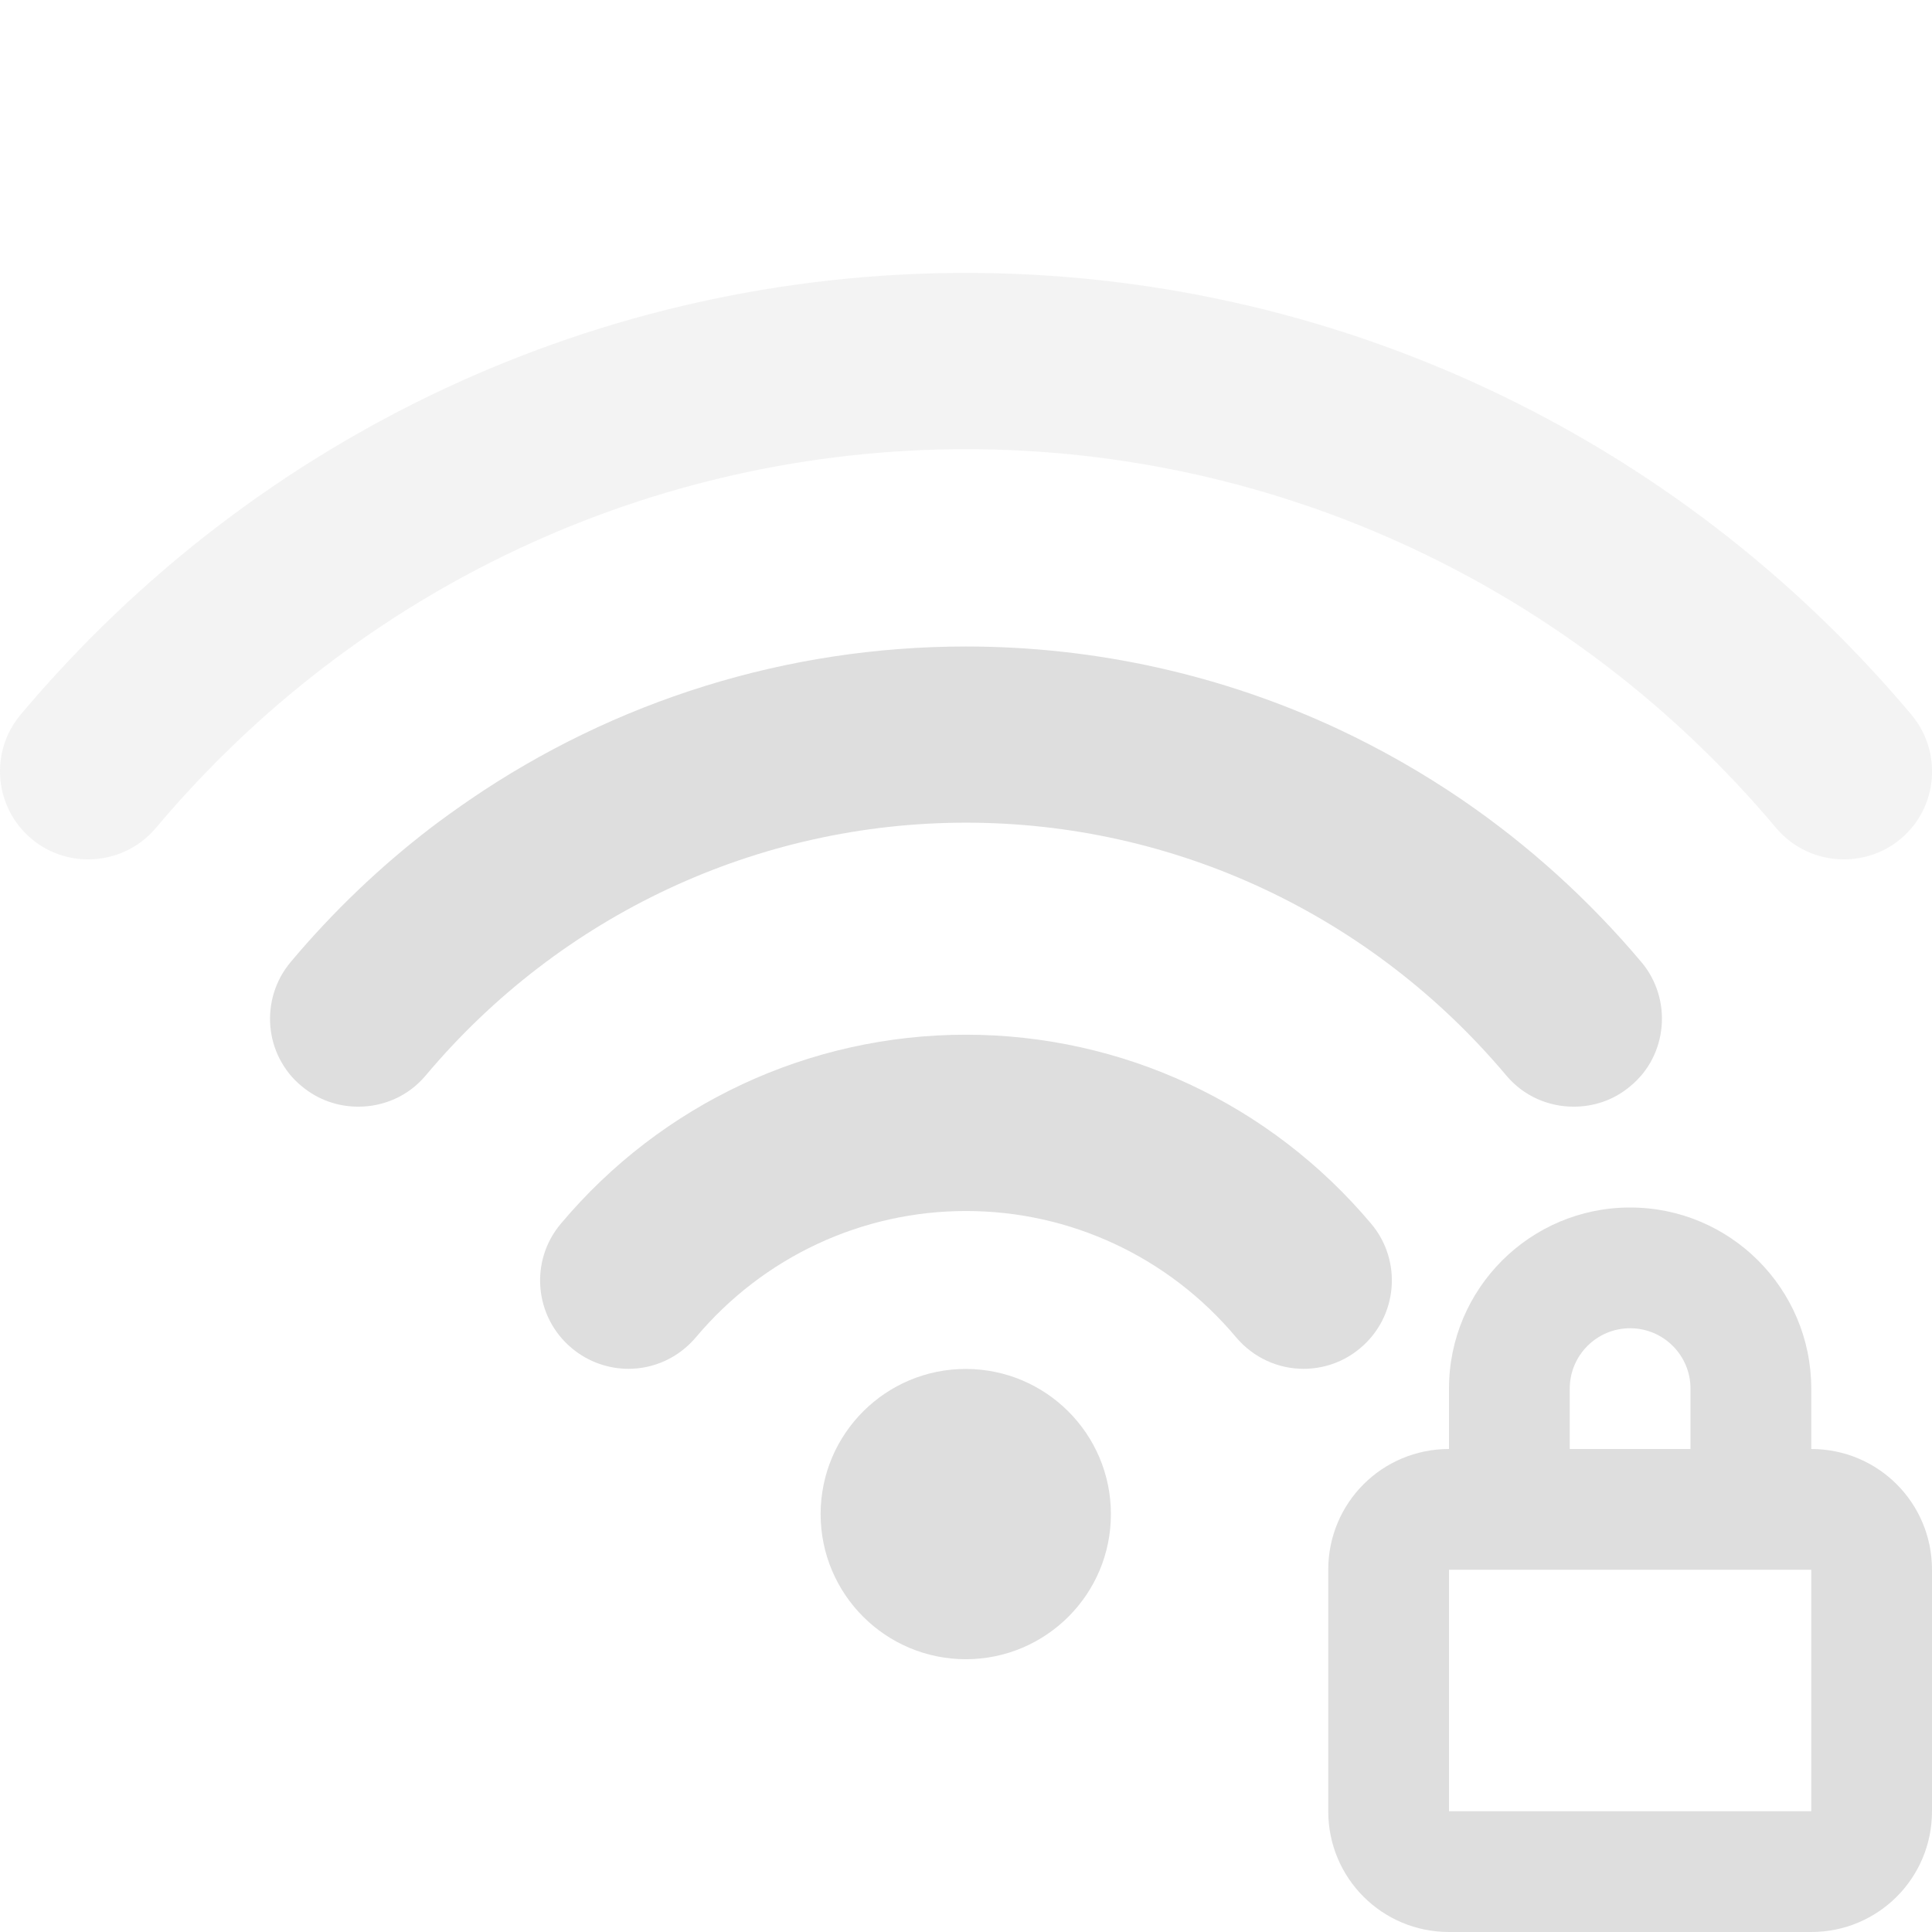
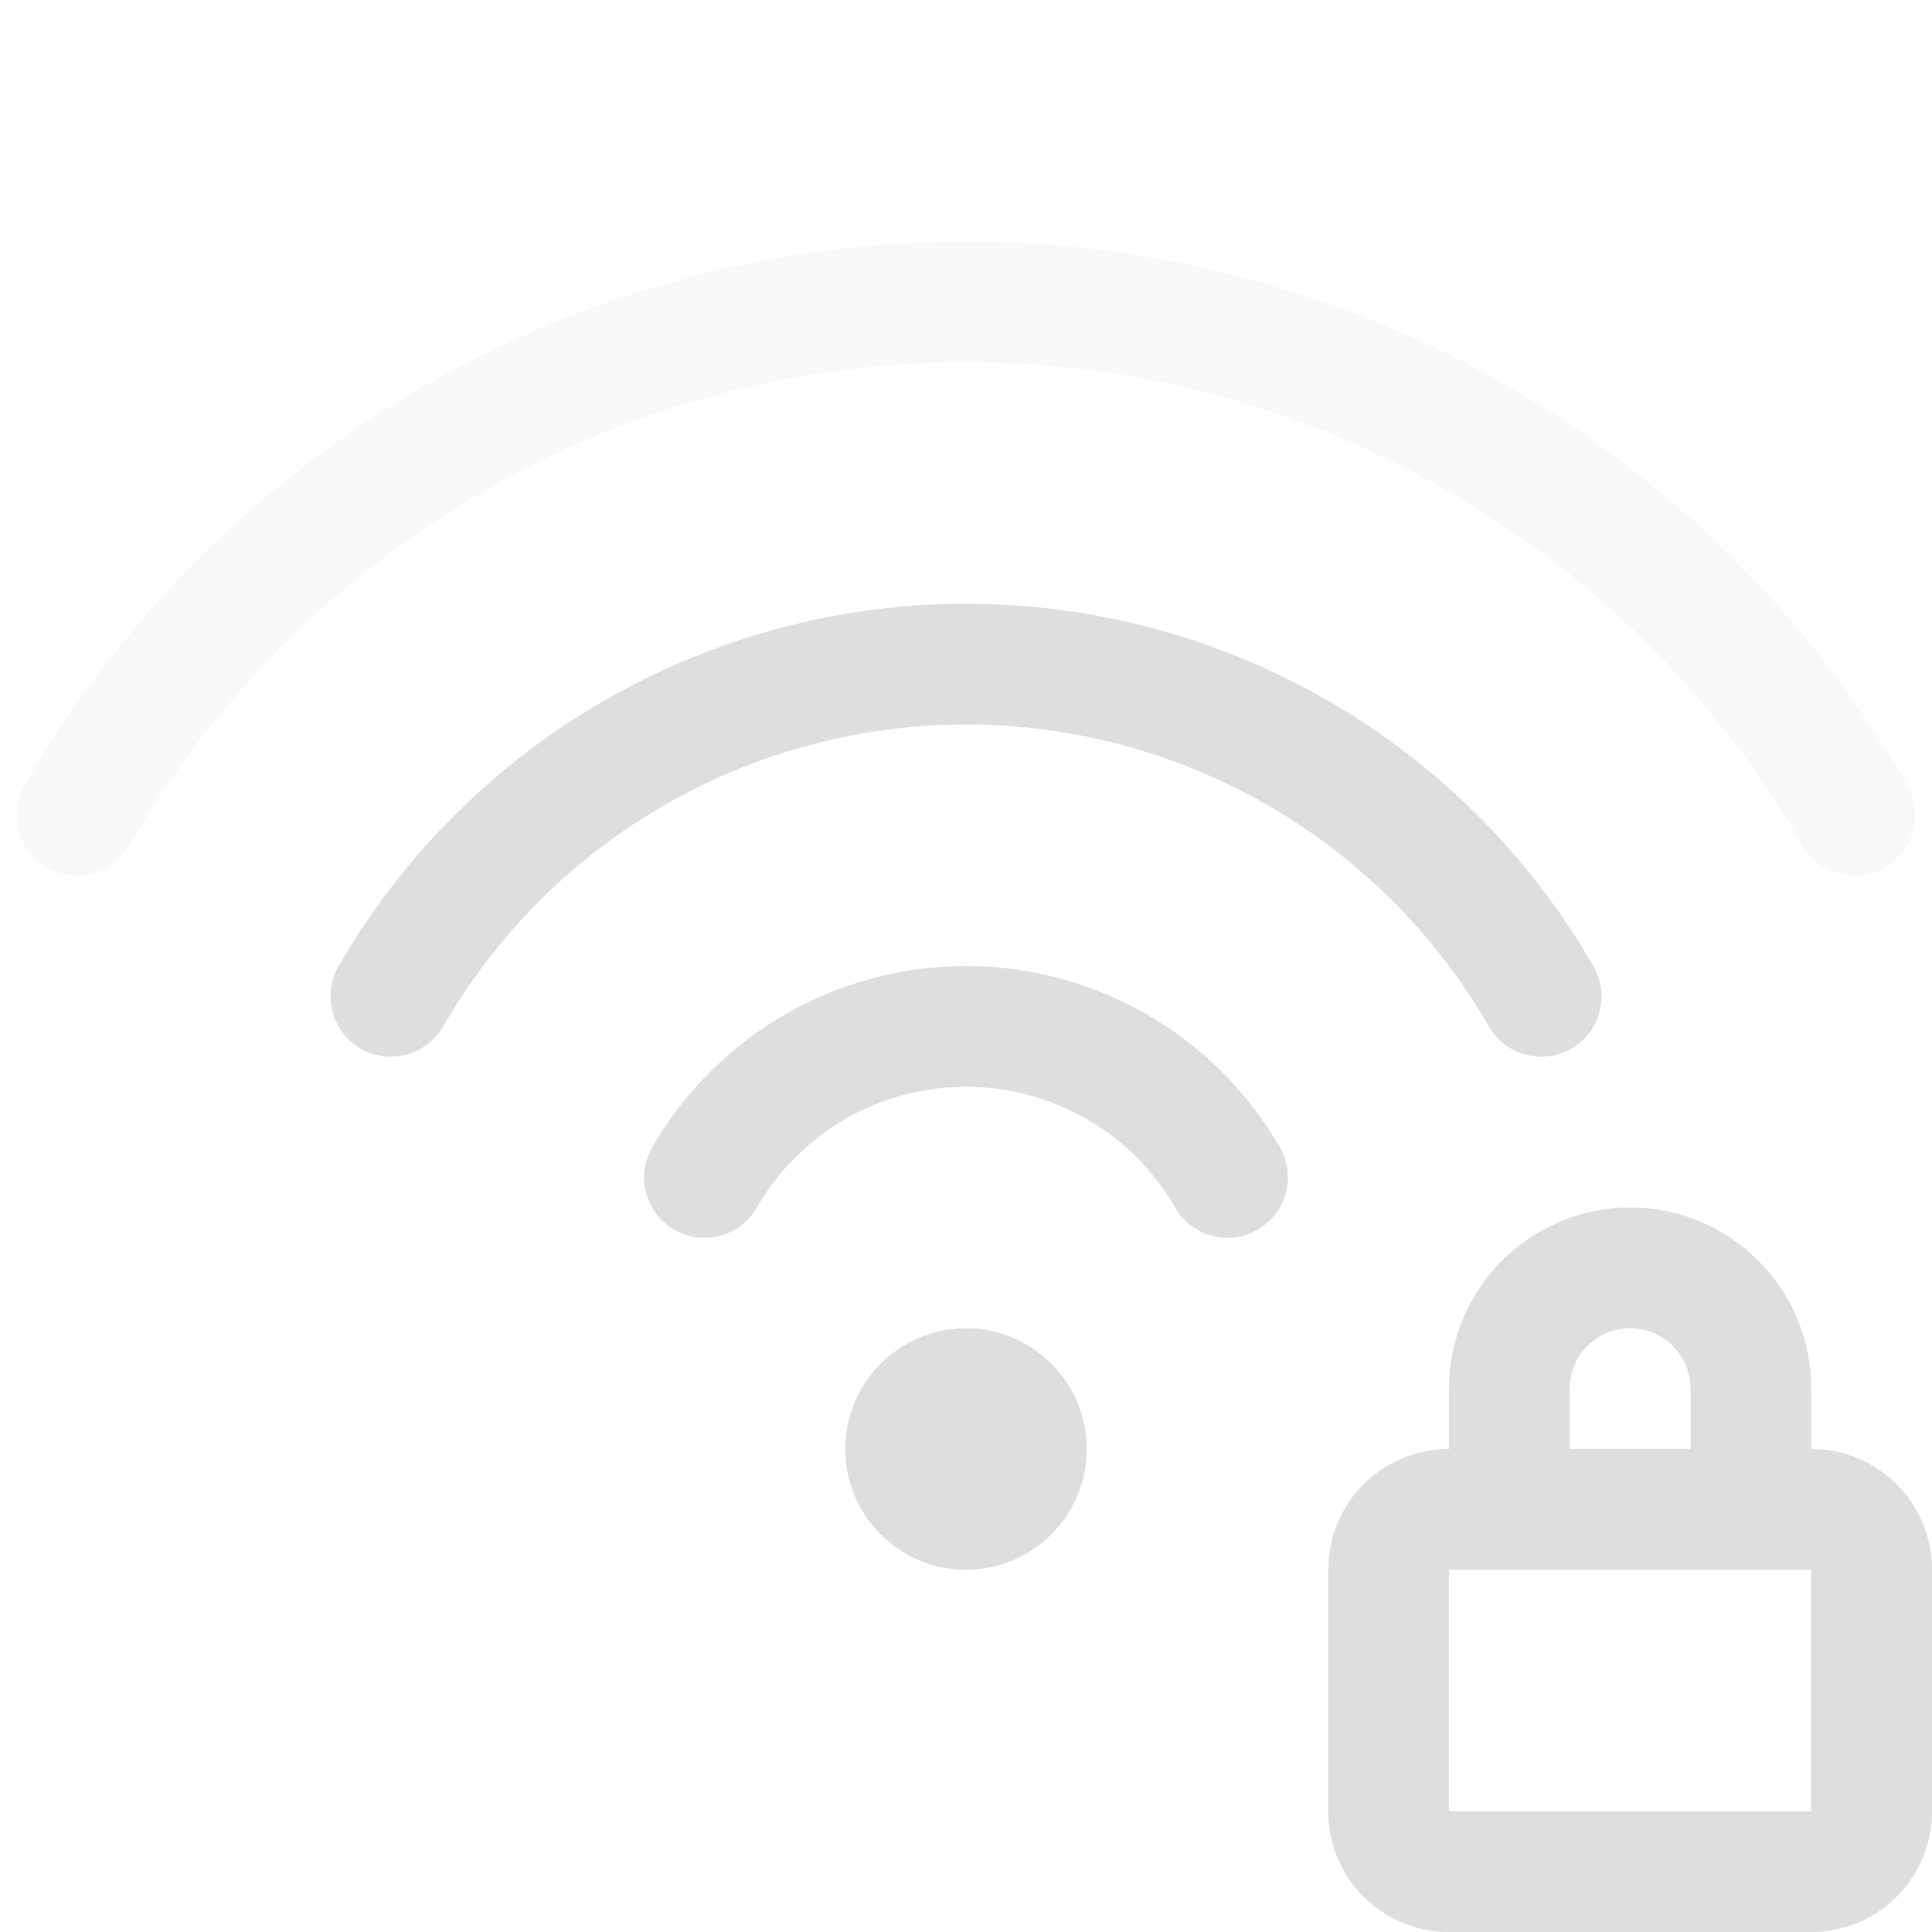
<svg xmlns="http://www.w3.org/2000/svg" width="16" height="16" version="1.1" viewBox="0 0 16 16" id="svg7">
  <defs id="defs3">
    <style id="current-color-scheme" type="text/css">.ColorScheme-Text { color:#dedede; }</style>
  </defs>
-   <path id="path1931" style="opacity:1;fill:currentColor;stroke-width:1.281;stroke-linejoin:round" d="m 7.999,5.354 c -1.484,0 -2.911,0.45 -4.111,1.271 -0.109,0.075 -0.217,0.152 -0.322,0.232 -0.421,0.323 -0.809,0.694 -1.158,1.109 -0.032,0.039 -0.061,0.08 -0.084,0.123 -0.023,0.043 -0.041,0.086 -0.055,0.131 -0.056,0.181 -0.04,0.38 0.047,0.549 0.022,0.042 0.048,0.083 0.078,0.121 0.03,0.038 0.065,0.073 0.104,0.105 0.137,0.115 0.303,0.17 0.469,0.17 0.052,0 0.103,-0.005 0.154,-0.016 0.051,-0.011 0.102,-0.027 0.15,-0.049 0.096,-0.043 0.184,-0.109 0.256,-0.195 1.117,-1.329 2.747,-2.092 4.473,-2.092 1.726,0 3.355,0.763 4.473,2.092 0.072,0.086 0.16,0.152 0.256,0.195 0.048,0.022 0.099,0.038 0.15,0.049 0.051,0.011 0.102,0.016 0.154,0.016 0.166,0 0.332,-0.054 0.469,-0.17 0.039,-0.032 0.073,-0.067 0.104,-0.105 0.03,-0.038 0.057,-0.079 0.078,-0.121 0.086,-0.169 0.103,-0.367 0.047,-0.549 -0.014,-0.045 -0.032,-0.088 -0.055,-0.131 -0.023,-0.043 -0.052,-0.085 -0.084,-0.123 C 13.155,7.448 12.656,6.998 12.111,6.625 11.783,6.401 11.439,6.205 11.081,6.037 10.128,5.592 9.078,5.354 7.999,5.354 Z m 0,3.215 c -1.295,0 -2.519,0.57 -3.355,1.566 -0.26,0.309 -0.219,0.77 0.09,1.029 0.137,0.115 0.305,0.172 0.471,0.172 0.208,0 0.414,-0.09 0.559,-0.262 0.559,-0.665 1.374,-1.045 2.236,-1.045 0.863,0 1.678,0.38 2.236,1.045 0.145,0.172 0.351,0.262 0.559,0.262 0.166,0 0.334,-0.056 0.471,-0.172 0.309,-0.26 0.349,-0.721 0.09,-1.029 C 10.518,9.139 9.295,8.569 7.999,8.569 Z m 0,2.768 c -0.664,-3.45e-4 -1.202,0.537 -1.203,1.201 -3.455e-4,0.665 0.539,1.203 1.203,1.203 0.664,-7.33e-4 1.202,-0.539 1.201,-1.203 -7.319e-4,-0.663 -0.538,-1.2 -1.201,-1.201 z" class="ColorScheme-Text" />
-   <path d="m 7.999,2.26 c -3.021,0 -5.874,1.333 -7.828,3.658 -0.26,0.309 -0.219,0.77 0.09,1.029 0.137,0.115 0.303,0.17 0.469,0.17 0.208,0 0.416,-0.088 0.561,-0.26 1.675,-1.993 4.12,-3.137 6.709,-3.137 2.589,0 5.034,1.144 6.709,3.137 0.145,0.172 0.352,0.26 0.561,0.26 0.166,0 0.334,-0.055 0.471,-0.17 0.309,-0.259 0.347,-0.721 0.088,-1.029 C 13.874,3.593 11.02,2.26 7.999,2.26 Z" style="opacity:0.35;fill:currentColor;stroke-width:1.281;stroke-linejoin:round" id="path945" class="ColorScheme-Text" />
+   <path id="path345" style="fill:currentColor;stroke-width:1.066;stroke-linejoin:round" class="ColorScheme-Text" d="M 8 5 C 5.857 5 3.876 6.144 2.805 8 C 2.666 8.239 2.747 8.545 2.986 8.684 C 3.226 8.822 3.532 8.74 3.67 8.5 C 4.563 6.952 6.213 6 8 6 C 9.787 6 11.437 6.952 12.33 8.5 C 12.468 8.74 12.774 8.822 13.014 8.684 C 13.253 8.545 13.334 8.239 13.195 8 C 12.124 6.144 10.143 5 8 5 z M 8 8 C 6.929 8 5.938 8.572 5.402 9.5 A 0.5 0.5 0 0 0 5.584 10.184 A 0.5 0.5 0 0 0 6.268 10 C 6.625 9.381 7.285 9 8 9 C 8.715 9 9.375 9.381 9.732 10 A 0.5 0.5 0 0 0 10.416 10.184 A 0.5 0.5 0 0 0 10.598 9.5 C 10.062 8.572 9.071 8 8 8 z M 8 11 C 7.448 11 7.001 11.448 7 12 C 7 12.553 7.447 13 8 13 C 8.552 12.999 9 12.552 9 12 C 8.999 11.448 8.552 11.001 8 11 z " />
  <path id="path2843" style="fill:currentColor;fill-opacity:1;stroke-linejoin:round" d="M 13.5 10 C 12.672 10 12 10.672 12 11.5 L 12 12 C 11.446 12 11 12.446 11 13 L 11 15 C 11 15.554 11.446 16 12 16 L 15 16 C 15.554 16 16 15.554 16 15 L 16 13 C 16 12.446 15.554 12 15 12 L 15 11.5 C 15 10.672 14.328 10 13.5 10 z M 13.5 11 C 13.776 11 14 11.224 14 11.5 L 14 12 L 13 12 L 13 11.5 C 13 11.224 13.224 11 13.5 11 z M 12 13 L 15 13 L 15 15 L 12 15 L 12 13 z " class="ColorScheme-Text" />
+   <path id="path1046" style="opacity:0.2;fill:currentColor;stroke:none;stroke-linecap:round;stroke-linejoin:round;-inkscape-stroke:none" d="M 8,2 C 4.785,2 1.812,3.716 0.205,6.5 0.067,6.739 0.149,7.046 0.389,7.184 0.628,7.322 0.934,7.24 1.072,7 2.502,4.524 5.141,3 8,3 10.859,3 13.498,4.524 14.928,7 15.066,7.24 15.372,7.322 15.611,7.184 15.851,7.046 15.933,6.739 15.795,6.5 14.188,3.716 11.215,2 8,2 Z" class="ColorScheme-Text" />
</svg>
